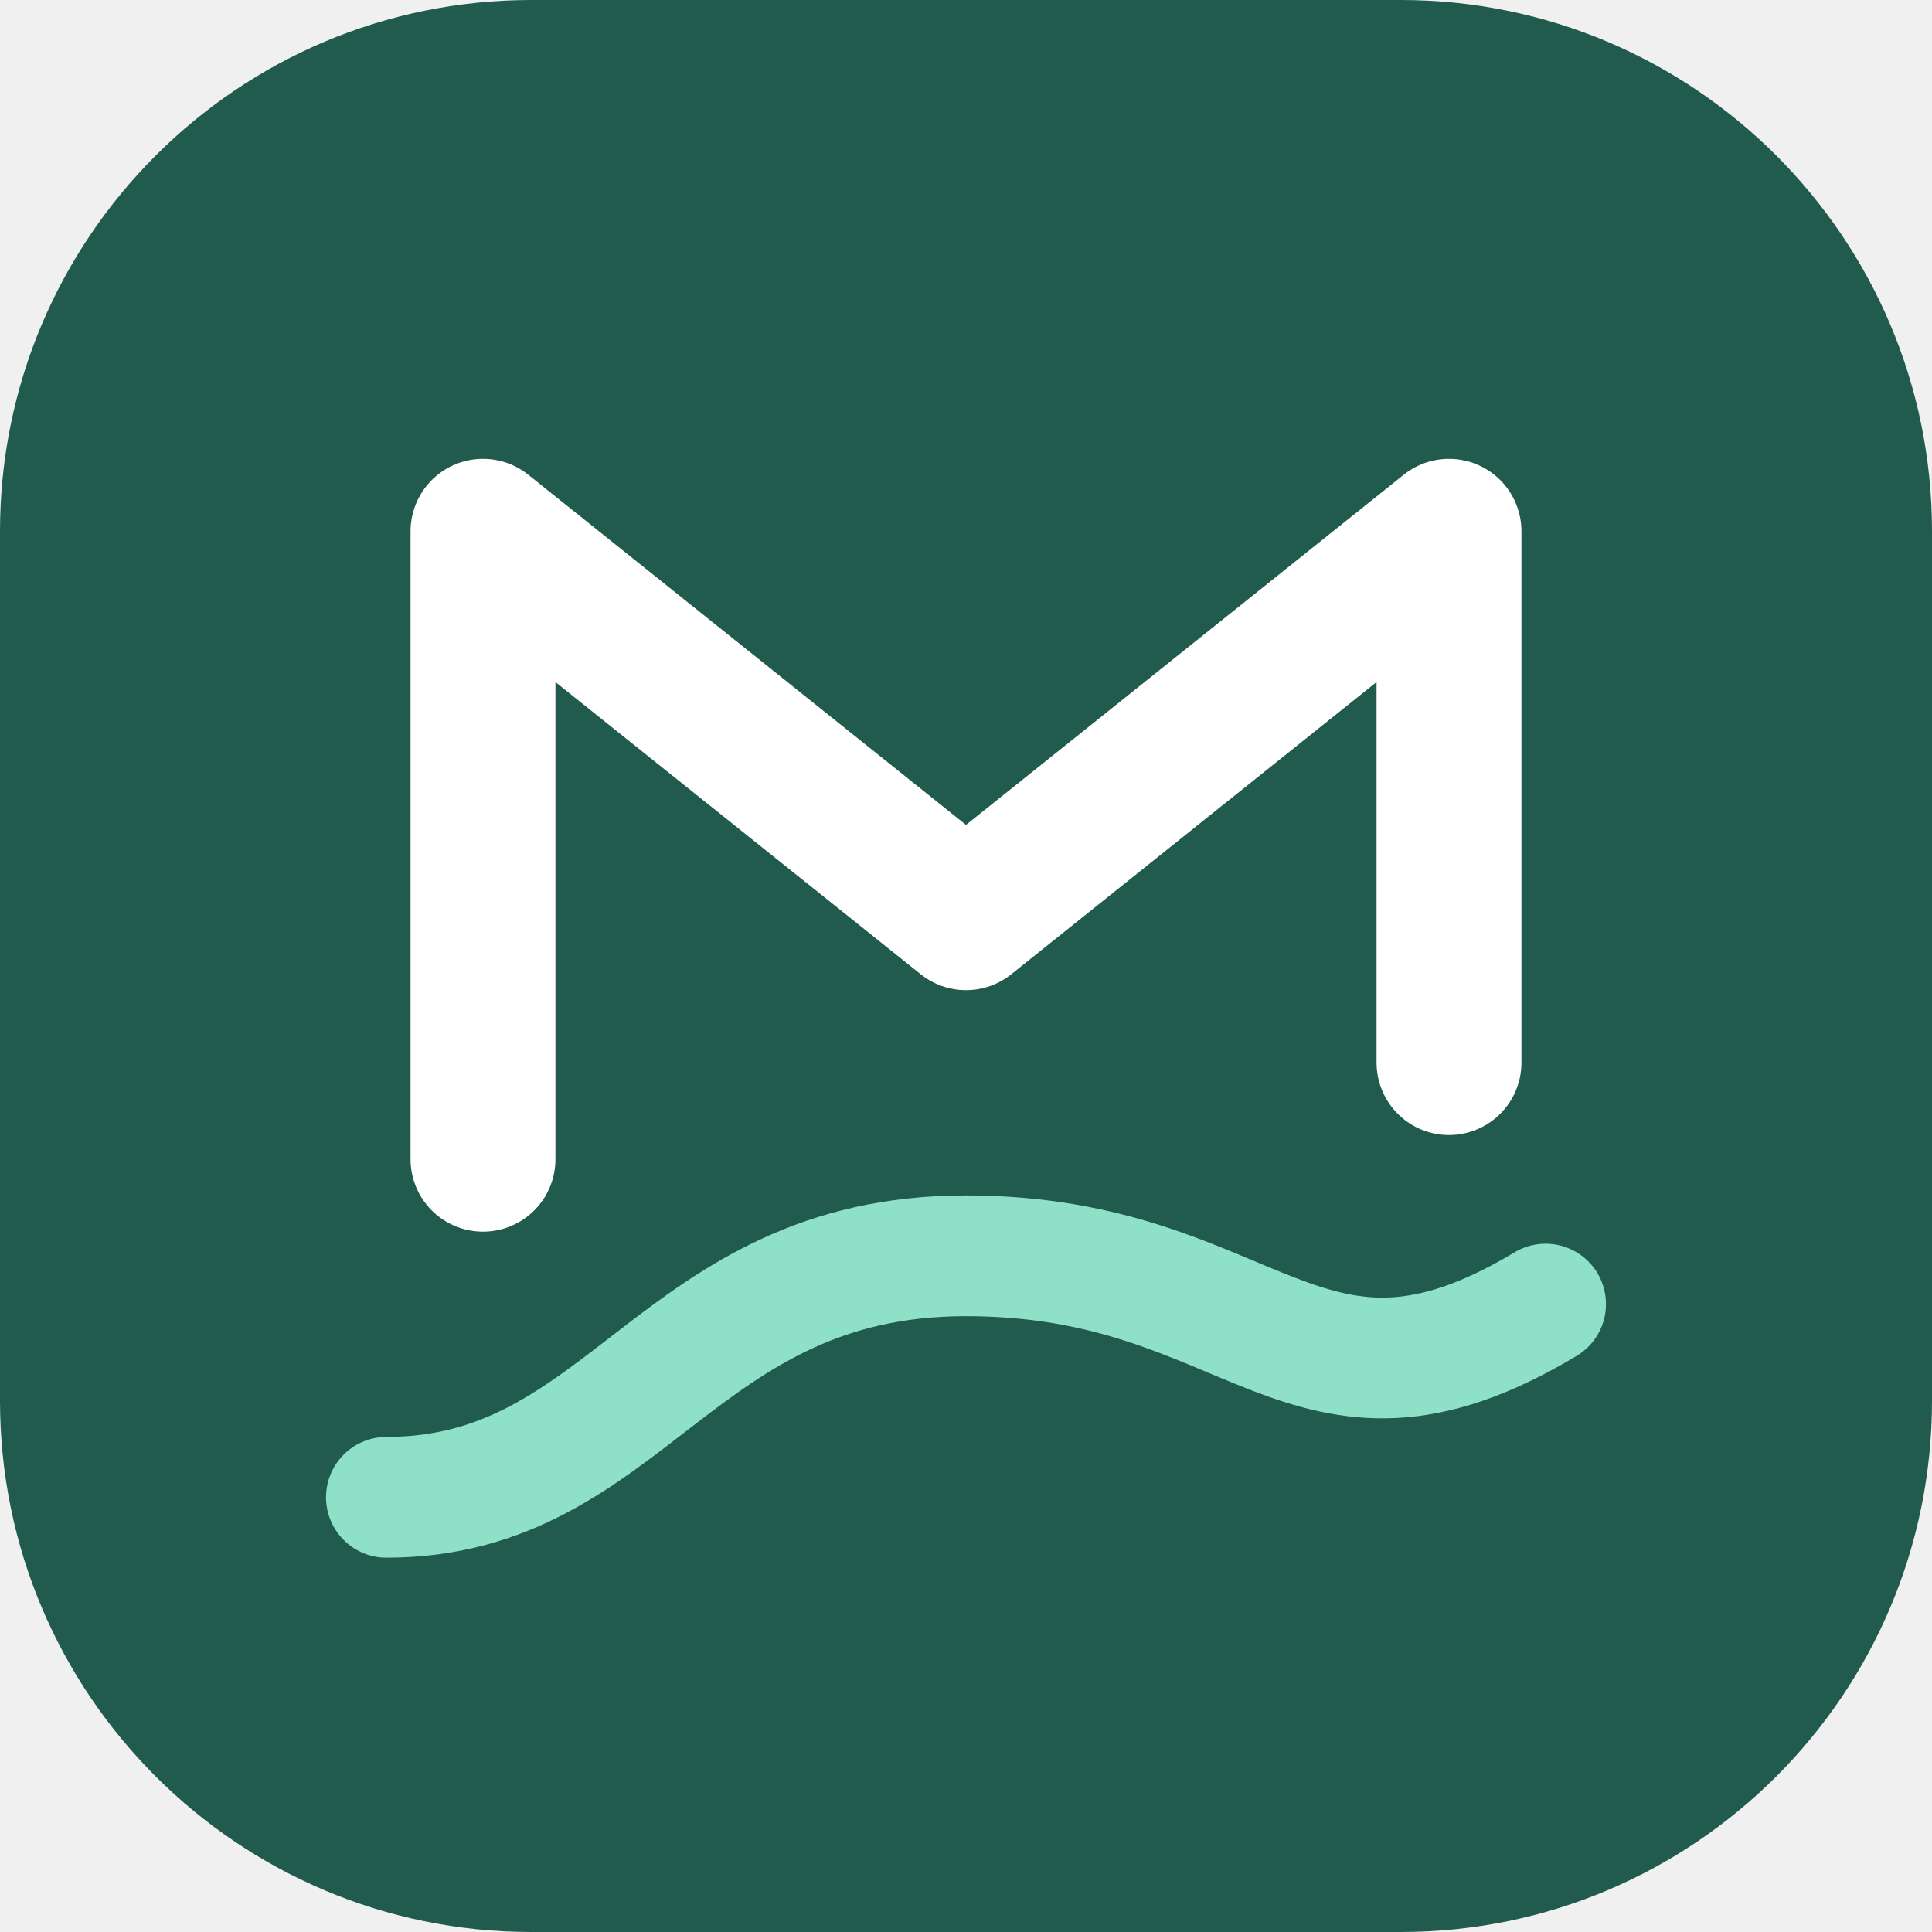
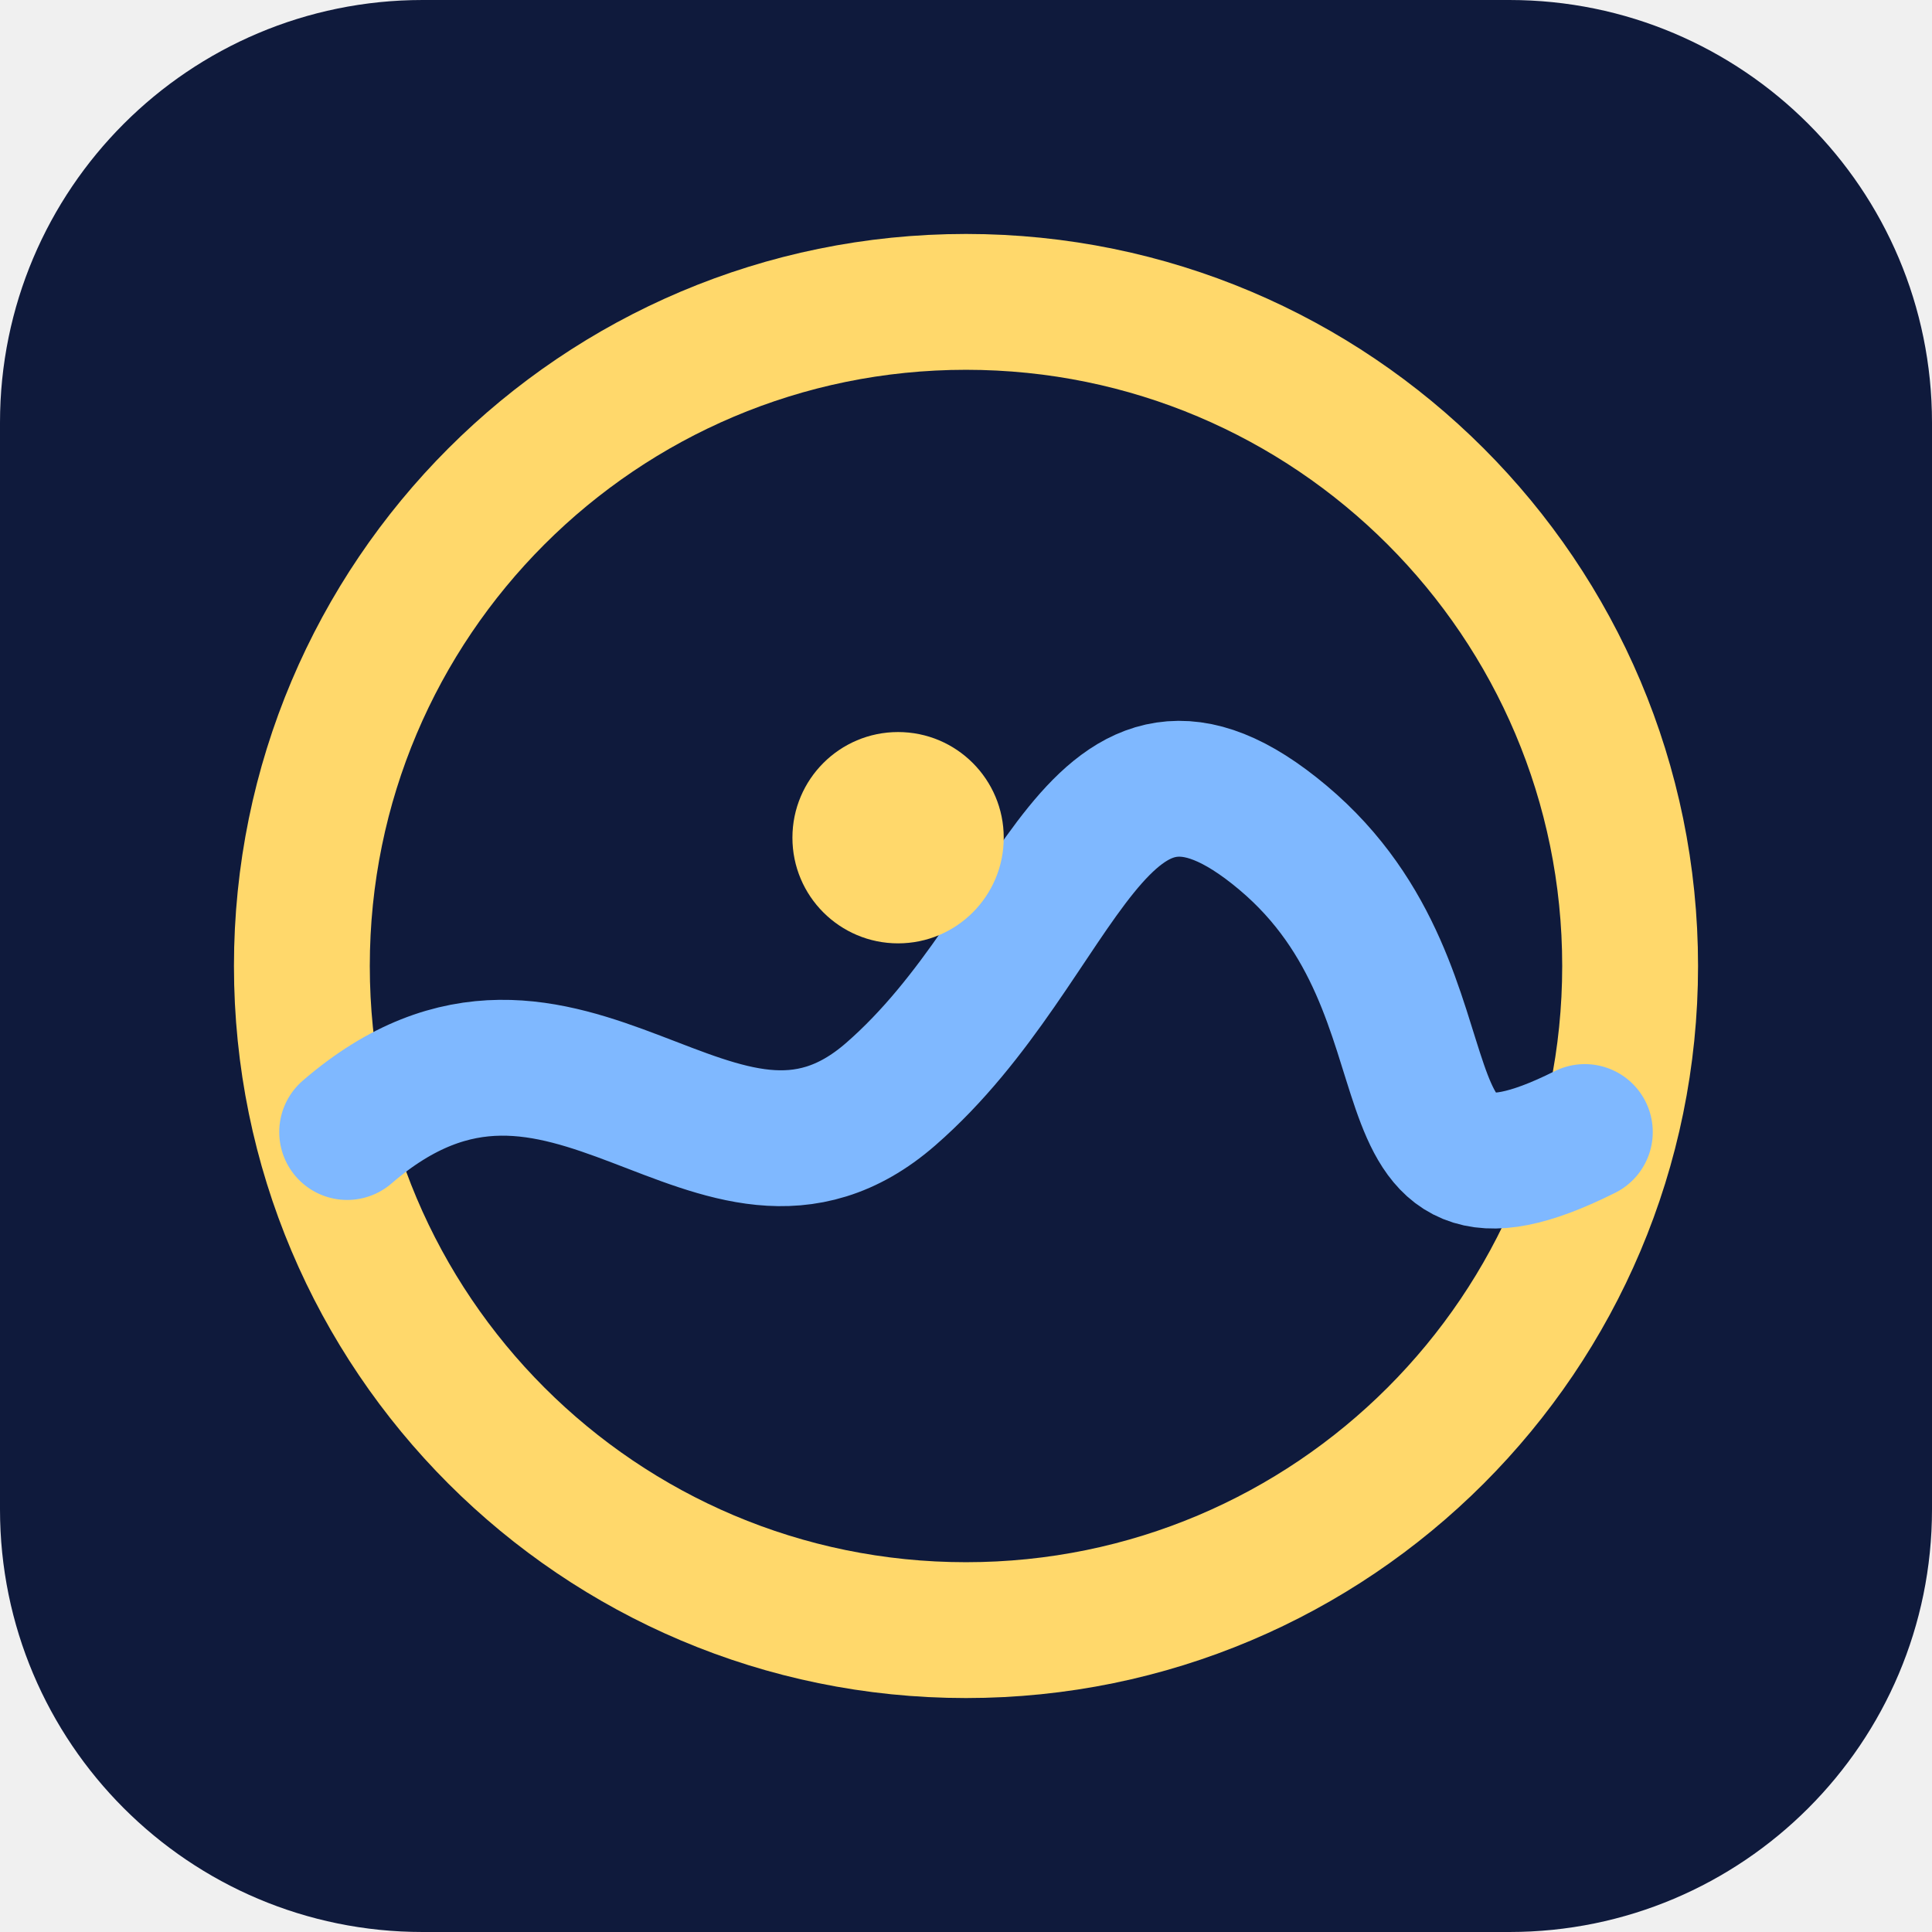
- <svg xmlns="http://www.w3.org/2000/svg" viewBox="0 0 40 40">
-   <rect width="40" height="40" rx="11" fill="#205b4e" />
-   <path d="M10 24V11l10 8 10-8v11" fill="none" stroke="#fff" stroke-width="3" stroke-linecap="round" stroke-linejoin="round" />
-   <path d="M8 31c5 0 6-5 12-5s7 4 12 1" fill="none" stroke="#8ee0c6" stroke-width="2.5" stroke-linecap="round" />
+ <svg xmlns="http://www.w3.org/2000/svg" viewBox="0 0 512 512">
+   <rect width="512" height="512" rx="112" fill="#0F1A3C" />
+   <circle cx="256" cy="256" r="176" fill="none" stroke="#FFD86B" stroke-width="36" />
+   <path d="M 92 300 C 150 250, 190 330, 236 290 S 290 180, 340 222 S 360 330, 420 300" fill="none" stroke="#7FB8FF" stroke-width="36" stroke-linecap="round" />
+   <circle cx="238" cy="222" r="28" fill="#FFD86B" />
</svg>
